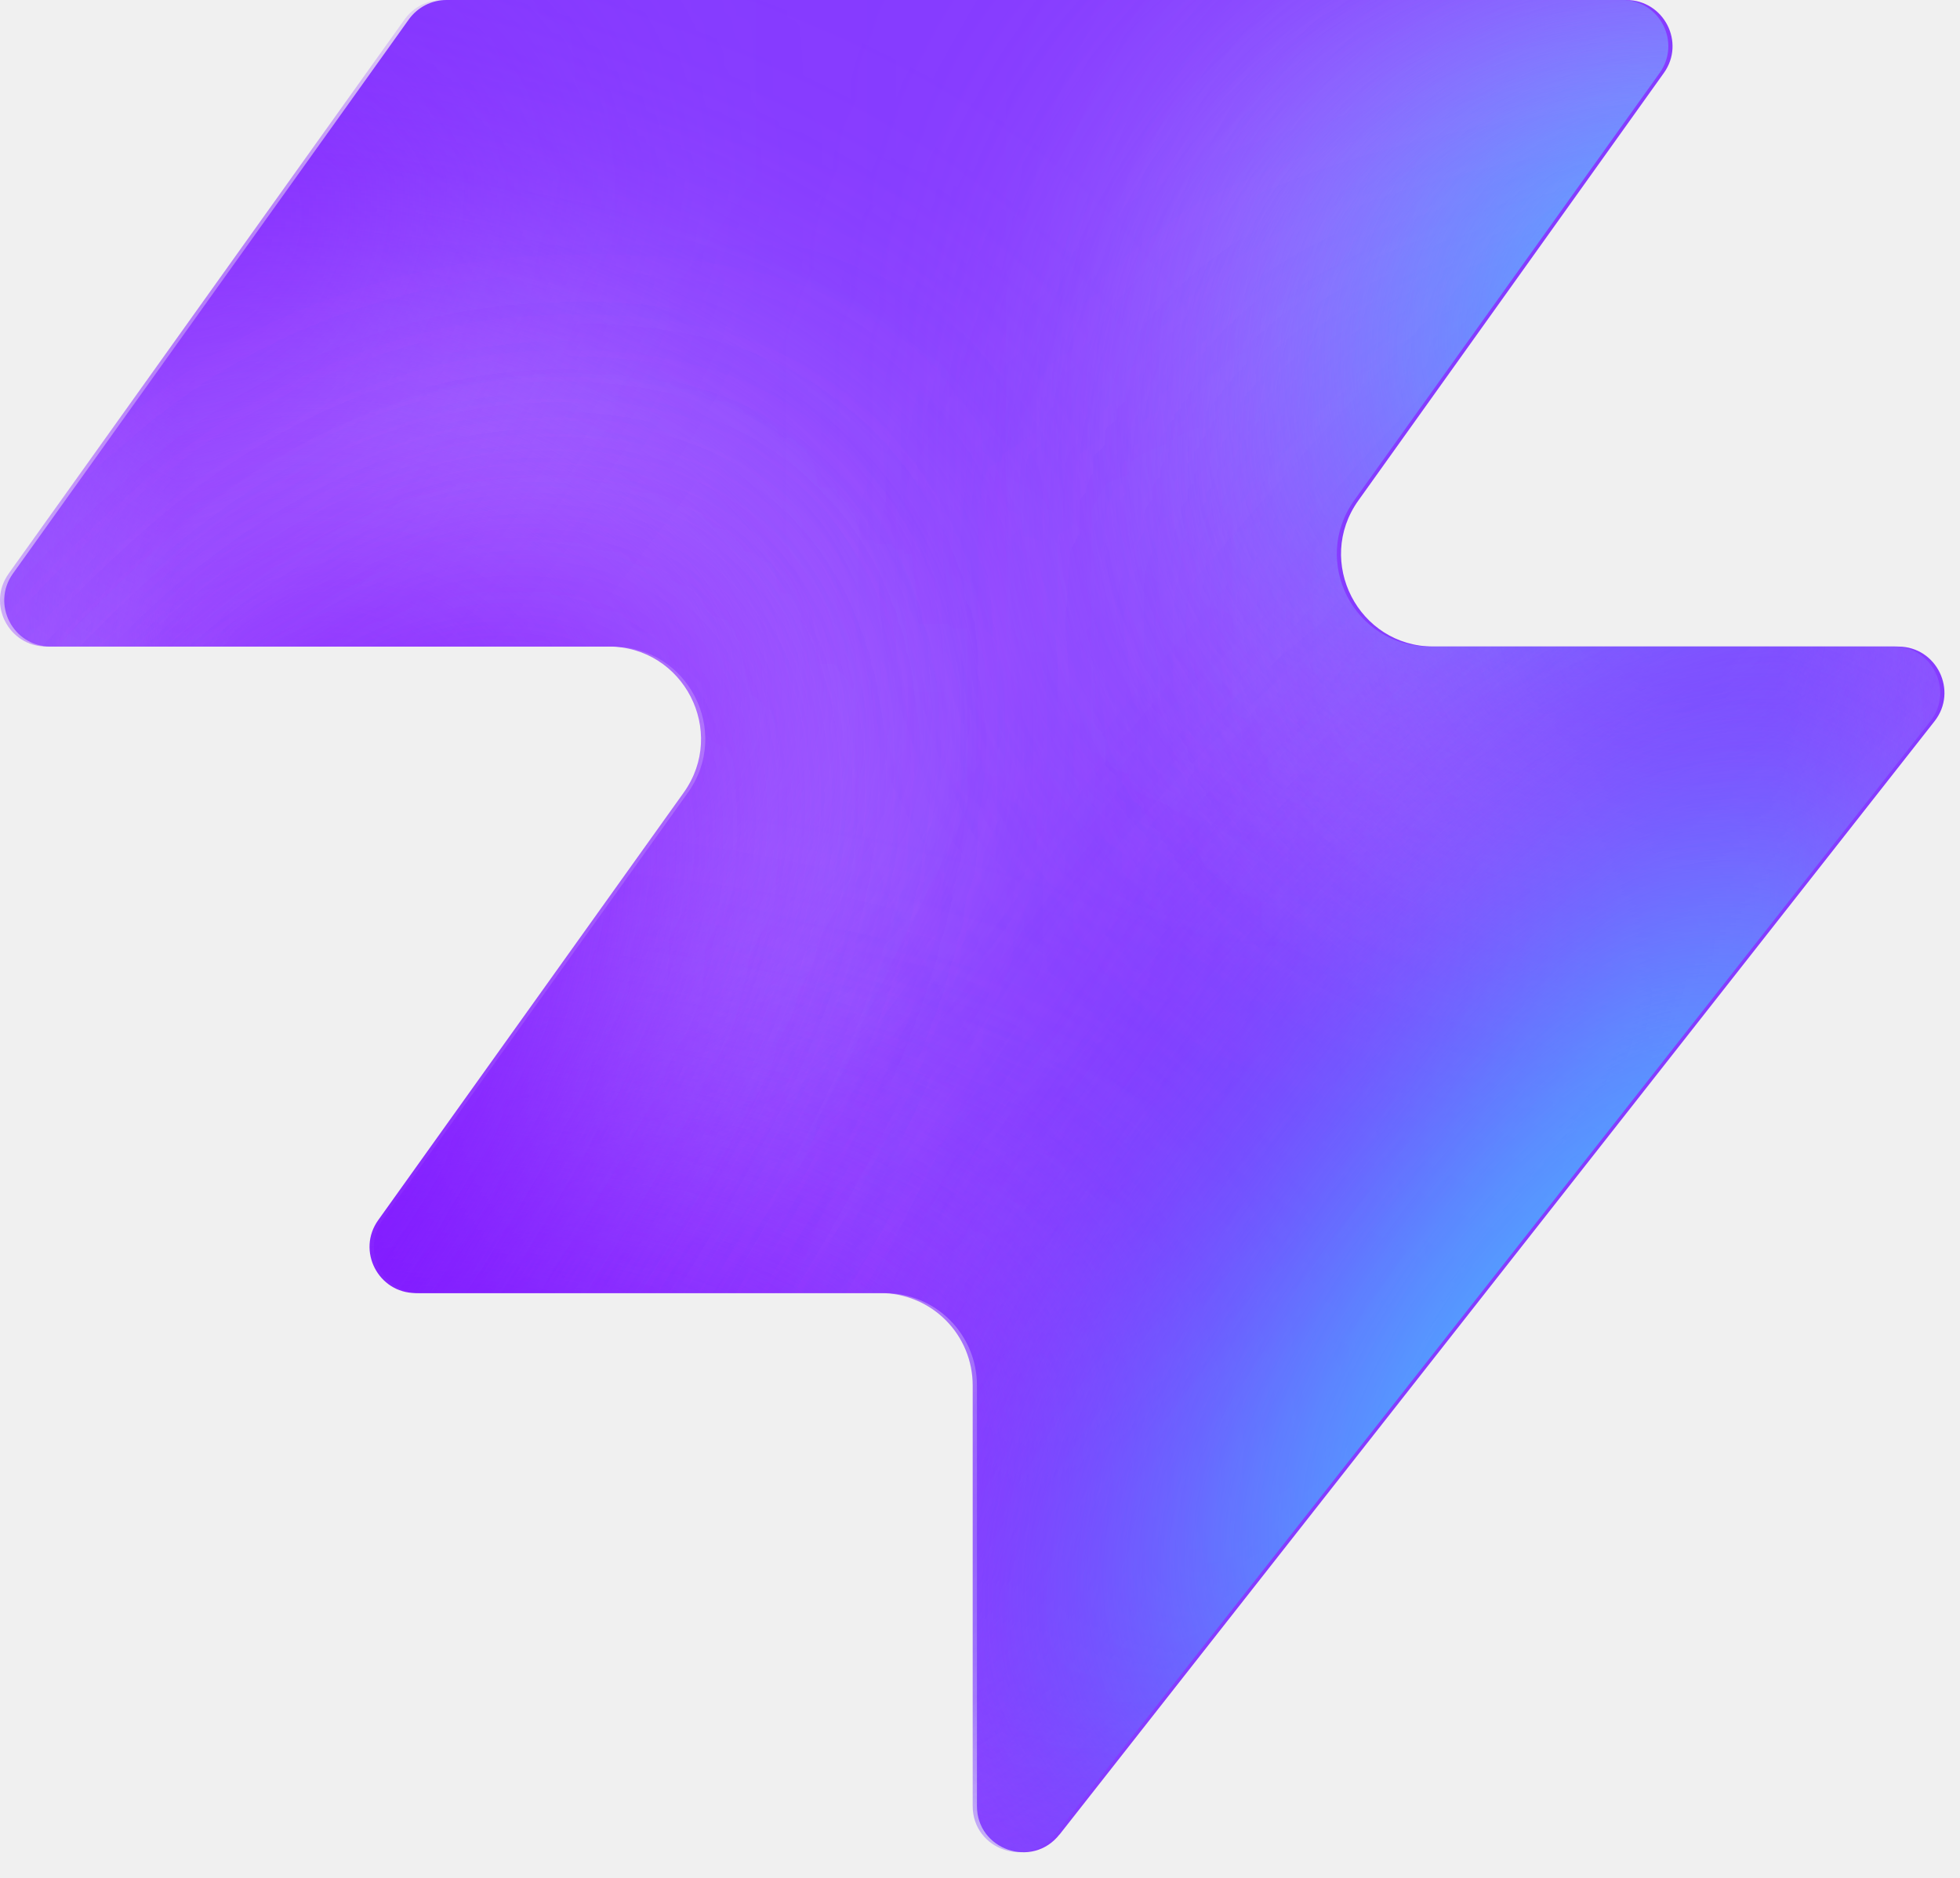
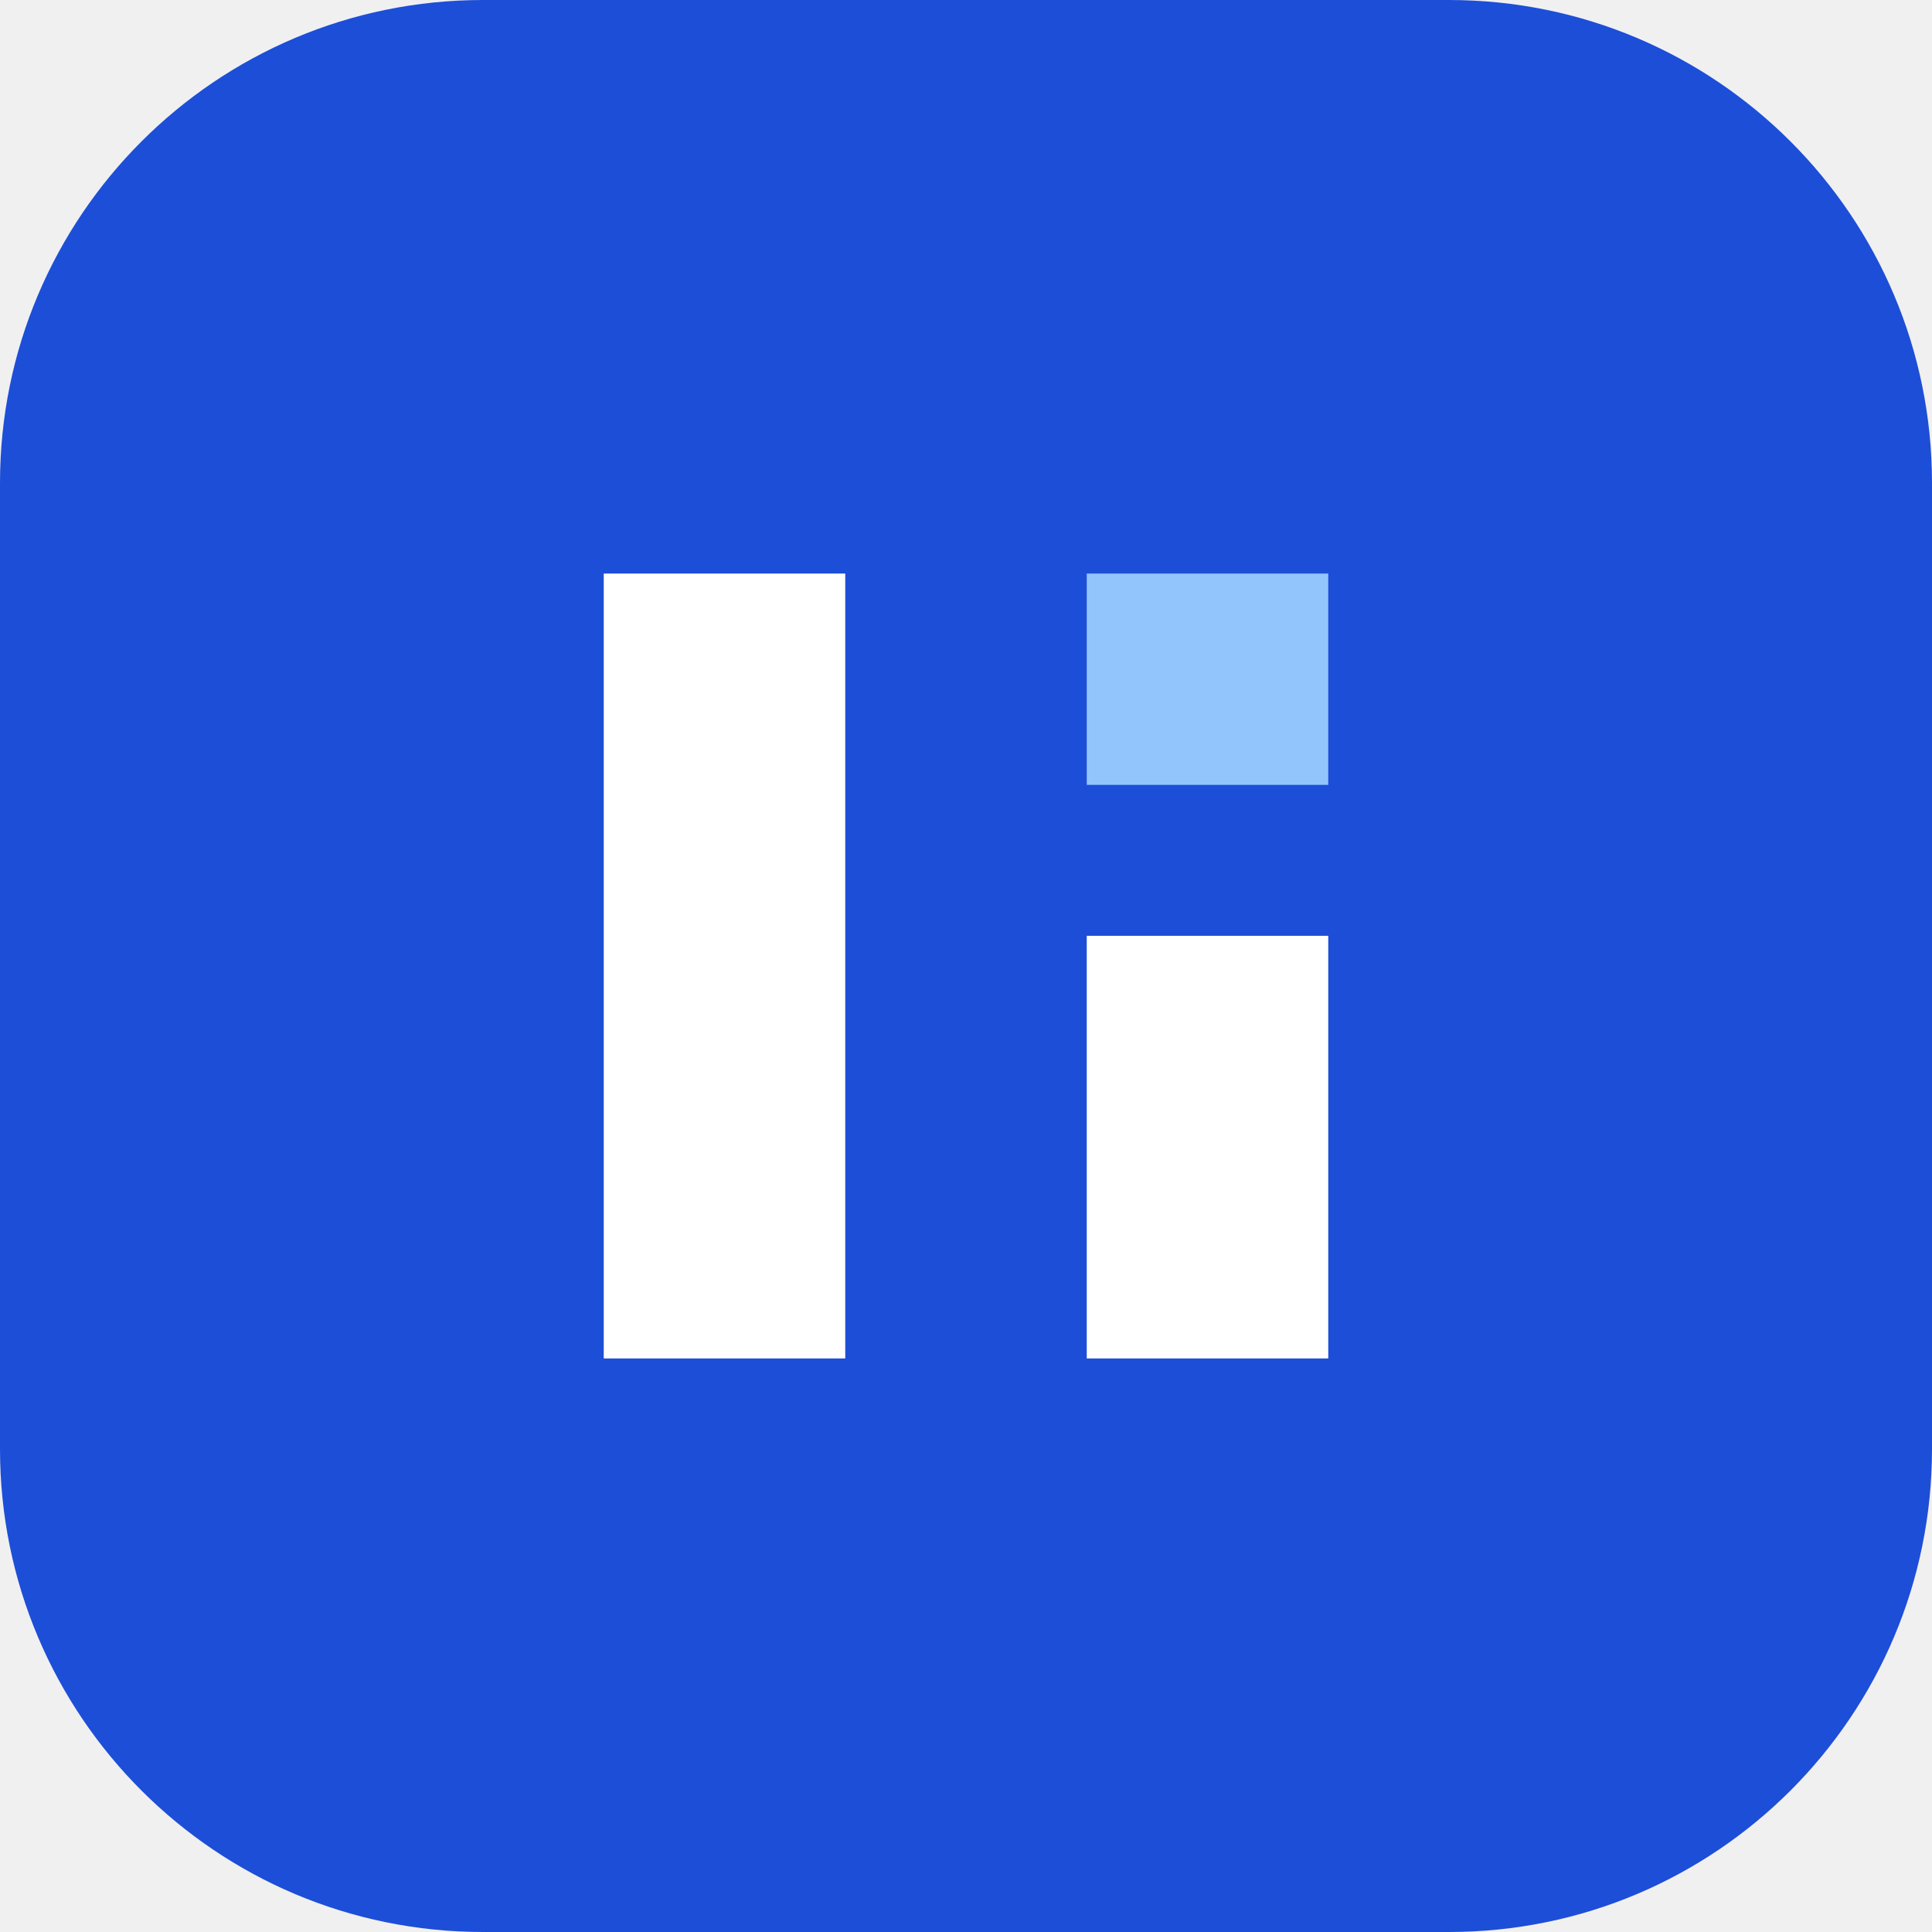
- <svg xmlns="http://www.w3.org/2000/svg" width="48" height="46" fill="none" viewBox="0 0 48 46">
-   <path fill="#863bff" d="M25.946 44.938c-.664.845-2.021.375-2.021-.698V33.937a2.26 2.26 0 0 0-2.262-2.262H10.287c-.92 0-1.456-1.04-.92-1.788l7.48-10.471c1.07-1.497 0-3.578-1.842-3.578H1.237c-.92 0-1.456-1.04-.92-1.788L10.013.474c.214-.297.556-.474.92-.474h28.894c.92 0 1.456 1.04.92 1.788l-7.48 10.471c-1.07 1.498 0 3.579 1.842 3.579h11.377c.943 0 1.473 1.088.89 1.83L25.947 44.94z" style="fill:#863bff;fill:color(display-p3 .525 .23 1);fill-opacity:1" />
-   <mask id="a" width="48" height="46" x="0" y="0" maskUnits="userSpaceOnUse" style="mask-type:alpha">
-     <path fill="#000" d="M25.842 44.938c-.664.844-2.021.375-2.021-.698V33.937a2.26 2.26 0 0 0-2.262-2.262H10.183c-.92 0-1.456-1.04-.92-1.788l7.48-10.471c1.07-1.498 0-3.579-1.842-3.579H1.133c-.92 0-1.456-1.04-.92-1.787L9.91.473c.214-.297.556-.474.92-.474h28.894c.92 0 1.456 1.04.92 1.788l-7.48 10.471c-1.07 1.498 0 3.578 1.842 3.578h11.377c.943 0 1.473 1.088.89 1.832L25.843 44.94z" style="fill:#000;fill-opacity:1" />
-   </mask>
-   <g mask="url(#a)">
-     <g filter="url(#b)">
-       <ellipse cx="5.508" cy="14.704" fill="#ede6ff" rx="5.508" ry="14.704" style="fill:#ede6ff;fill:color(display-p3 .927 .903 1);fill-opacity:1" transform="matrix(.00324 1 1 -.00324 -4.47 31.516)" />
-     </g>
-     <g filter="url(#c)">
-       <ellipse cx="10.399" cy="29.851" fill="#ede6ff" rx="10.399" ry="29.851" style="fill:#ede6ff;fill:color(display-p3 .927 .903 1);fill-opacity:1" transform="matrix(.00324 1 1 -.00324 -39.328 7.883)" />
-     </g>
-     <g filter="url(#d)">
-       <ellipse cx="5.508" cy="30.487" fill="#7e14ff" rx="5.508" ry="30.487" style="fill:#7e14ff;fill:color(display-p3 .492 .077 1);fill-opacity:1" transform="rotate(89.814 -25.913 -14.639)scale(1 -1)" />
-     </g>
-     <g filter="url(#e)">
-       <ellipse cx="5.508" cy="30.599" fill="#7e14ff" rx="5.508" ry="30.599" style="fill:#7e14ff;fill:color(display-p3 .492 .077 1);fill-opacity:1" transform="rotate(89.814 -32.644 -3.334)scale(1 -1)" />
-     </g>
-     <g filter="url(#f)">
-       <ellipse cx="5.508" cy="30.599" fill="#7e14ff" rx="5.508" ry="30.599" style="fill:#7e14ff;fill:color(display-p3 .492 .077 1);fill-opacity:1" transform="matrix(.00324 1 1 -.00324 -34.34 30.47)" />
-     </g>
-     <g filter="url(#g)">
-       <ellipse cx="14.072" cy="22.078" fill="#ede6ff" rx="14.072" ry="22.078" style="fill:#ede6ff;fill:color(display-p3 .927 .903 1);fill-opacity:1" transform="rotate(93.35 24.506 48.493)scale(-1 1)" />
-     </g>
-     <g filter="url(#h)">
-       <ellipse cx="3.47" cy="21.501" fill="#7e14ff" rx="3.47" ry="21.501" style="fill:#7e14ff;fill:color(display-p3 .492 .077 1);fill-opacity:1" transform="rotate(89.009 28.708 47.59)scale(-1 1)" />
-     </g>
-     <g filter="url(#i)">
-       <ellipse cx="3.47" cy="21.501" fill="#7e14ff" rx="3.47" ry="21.501" style="fill:#7e14ff;fill:color(display-p3 .492 .077 1);fill-opacity:1" transform="rotate(89.009 28.708 47.59)scale(-1 1)" />
-     </g>
-     <g filter="url(#j)">
-       <ellipse cx=".387" cy="8.972" fill="#7e14ff" rx="4.407" ry="29.108" style="fill:#7e14ff;fill:color(display-p3 .492 .077 1);fill-opacity:1" transform="rotate(39.51 .387 8.972)" />
-     </g>
-     <g filter="url(#k)">
-       <ellipse cx="47.523" cy="-6.092" fill="#7e14ff" rx="4.407" ry="29.108" style="fill:#7e14ff;fill:color(display-p3 .492 .077 1);fill-opacity:1" transform="rotate(37.892 47.523 -6.092)" />
-     </g>
-     <g filter="url(#l)">
-       <ellipse cx="41.412" cy="6.333" fill="#47bfff" rx="5.971" ry="9.665" style="fill:#47bfff;fill:color(display-p3 .28 .748 1);fill-opacity:1" transform="rotate(37.892 41.412 6.333)" />
-     </g>
-     <g filter="url(#m)">
-       <ellipse cx="-1.879" cy="38.332" fill="#7e14ff" rx="4.407" ry="29.108" style="fill:#7e14ff;fill:color(display-p3 .492 .077 1);fill-opacity:1" transform="rotate(37.892 -1.88 38.332)" />
-     </g>
-     <g filter="url(#n)">
-       <ellipse cx="-1.879" cy="38.332" fill="#7e14ff" rx="4.407" ry="29.108" style="fill:#7e14ff;fill:color(display-p3 .492 .077 1);fill-opacity:1" transform="rotate(37.892 -1.88 38.332)" />
-     </g>
-     <g filter="url(#o)">
-       <ellipse cx="35.651" cy="29.907" fill="#7e14ff" rx="4.407" ry="29.108" style="fill:#7e14ff;fill:color(display-p3 .492 .077 1);fill-opacity:1" transform="rotate(37.892 35.651 29.907)" />
-     </g>
-     <g filter="url(#p)">
-       <ellipse cx="38.418" cy="32.4" fill="#47bfff" rx="5.971" ry="15.297" style="fill:#47bfff;fill:color(display-p3 .28 .748 1);fill-opacity:1" transform="rotate(37.892 38.418 32.4)" />
-     </g>
-   </g>
-   <defs>
-     <filter id="b" width="60.045" height="41.654" x="-19.77" y="16.149" color-interpolation-filters="sRGB" filterUnits="userSpaceOnUse">
-       <feFlood flood-opacity="0" result="BackgroundImageFix" />
-       <feBlend in="SourceGraphic" in2="BackgroundImageFix" result="shape" />
-       <feGaussianBlur result="effect1_foregroundBlur_2002_17158" stdDeviation="7.659" />
-     </filter>
-     <filter id="c" width="90.34" height="51.437" x="-54.613" y="-7.533" color-interpolation-filters="sRGB" filterUnits="userSpaceOnUse">
-       <feFlood flood-opacity="0" result="BackgroundImageFix" />
-       <feBlend in="SourceGraphic" in2="BackgroundImageFix" result="shape" />
-       <feGaussianBlur result="effect1_foregroundBlur_2002_17158" stdDeviation="7.659" />
-     </filter>
-     <filter id="d" width="79.355" height="29.4" x="-49.64" y="2.03" color-interpolation-filters="sRGB" filterUnits="userSpaceOnUse">
-       <feFlood flood-opacity="0" result="BackgroundImageFix" />
-       <feBlend in="SourceGraphic" in2="BackgroundImageFix" result="shape" />
-       <feGaussianBlur result="effect1_foregroundBlur_2002_17158" stdDeviation="4.596" />
-     </filter>
-     <filter id="e" width="79.579" height="29.4" x="-45.045" y="20.029" color-interpolation-filters="sRGB" filterUnits="userSpaceOnUse">
-       <feFlood flood-opacity="0" result="BackgroundImageFix" />
-       <feBlend in="SourceGraphic" in2="BackgroundImageFix" result="shape" />
-       <feGaussianBlur result="effect1_foregroundBlur_2002_17158" stdDeviation="4.596" />
-     </filter>
-     <filter id="f" width="79.579" height="29.4" x="-43.513" y="21.178" color-interpolation-filters="sRGB" filterUnits="userSpaceOnUse">
-       <feFlood flood-opacity="0" result="BackgroundImageFix" />
-       <feBlend in="SourceGraphic" in2="BackgroundImageFix" result="shape" />
-       <feGaussianBlur result="effect1_foregroundBlur_2002_17158" stdDeviation="4.596" />
-     </filter>
-     <filter id="g" width="74.749" height="58.852" x="15.756" y="-17.901" color-interpolation-filters="sRGB" filterUnits="userSpaceOnUse">
-       <feFlood flood-opacity="0" result="BackgroundImageFix" />
-       <feBlend in="SourceGraphic" in2="BackgroundImageFix" result="shape" />
-       <feGaussianBlur result="effect1_foregroundBlur_2002_17158" stdDeviation="7.659" />
-     </filter>
-     <filter id="h" width="61.377" height="25.362" x="23.548" y="2.284" color-interpolation-filters="sRGB" filterUnits="userSpaceOnUse">
-       <feFlood flood-opacity="0" result="BackgroundImageFix" />
-       <feBlend in="SourceGraphic" in2="BackgroundImageFix" result="shape" />
-       <feGaussianBlur result="effect1_foregroundBlur_2002_17158" stdDeviation="4.596" />
-     </filter>
-     <filter id="i" width="61.377" height="25.362" x="23.548" y="2.284" color-interpolation-filters="sRGB" filterUnits="userSpaceOnUse">
-       <feFlood flood-opacity="0" result="BackgroundImageFix" />
-       <feBlend in="SourceGraphic" in2="BackgroundImageFix" result="shape" />
-       <feGaussianBlur result="effect1_foregroundBlur_2002_17158" stdDeviation="4.596" />
-     </filter>
-     <filter id="j" width="56.045" height="63.649" x="-27.636" y="-22.853" color-interpolation-filters="sRGB" filterUnits="userSpaceOnUse">
-       <feFlood flood-opacity="0" result="BackgroundImageFix" />
-       <feBlend in="SourceGraphic" in2="BackgroundImageFix" result="shape" />
-       <feGaussianBlur result="effect1_foregroundBlur_2002_17158" stdDeviation="4.596" />
-     </filter>
-     <filter id="k" width="54.814" height="64.646" x="20.116" y="-38.415" color-interpolation-filters="sRGB" filterUnits="userSpaceOnUse">
-       <feFlood flood-opacity="0" result="BackgroundImageFix" />
-       <feBlend in="SourceGraphic" in2="BackgroundImageFix" result="shape" />
-       <feGaussianBlur result="effect1_foregroundBlur_2002_17158" stdDeviation="4.596" />
-     </filter>
-     <filter id="l" width="33.541" height="35.313" x="24.641" y="-11.323" color-interpolation-filters="sRGB" filterUnits="userSpaceOnUse">
-       <feFlood flood-opacity="0" result="BackgroundImageFix" />
-       <feBlend in="SourceGraphic" in2="BackgroundImageFix" result="shape" />
-       <feGaussianBlur result="effect1_foregroundBlur_2002_17158" stdDeviation="4.596" />
-     </filter>
-     <filter id="m" width="54.814" height="64.646" x="-29.286" y="6.009" color-interpolation-filters="sRGB" filterUnits="userSpaceOnUse">
-       <feFlood flood-opacity="0" result="BackgroundImageFix" />
-       <feBlend in="SourceGraphic" in2="BackgroundImageFix" result="shape" />
-       <feGaussianBlur result="effect1_foregroundBlur_2002_17158" stdDeviation="4.596" />
-     </filter>
-     <filter id="n" width="54.814" height="64.646" x="-29.286" y="6.009" color-interpolation-filters="sRGB" filterUnits="userSpaceOnUse">
-       <feFlood flood-opacity="0" result="BackgroundImageFix" />
-       <feBlend in="SourceGraphic" in2="BackgroundImageFix" result="shape" />
-       <feGaussianBlur result="effect1_foregroundBlur_2002_17158" stdDeviation="4.596" />
-     </filter>
-     <filter id="o" width="54.814" height="64.646" x="8.244" y="-2.416" color-interpolation-filters="sRGB" filterUnits="userSpaceOnUse">
-       <feFlood flood-opacity="0" result="BackgroundImageFix" />
-       <feBlend in="SourceGraphic" in2="BackgroundImageFix" result="shape" />
-       <feGaussianBlur result="effect1_foregroundBlur_2002_17158" stdDeviation="4.596" />
-     </filter>
-     <filter id="p" width="39.409" height="43.623" x="18.713" y="10.588" color-interpolation-filters="sRGB" filterUnits="userSpaceOnUse">
-       <feFlood flood-opacity="0" result="BackgroundImageFix" />
-       <feBlend in="SourceGraphic" in2="BackgroundImageFix" result="shape" />
-       <feGaussianBlur result="effect1_foregroundBlur_2002_17158" stdDeviation="4.596" />
-     </filter>
-   </defs>
+ <svg xmlns="http://www.w3.org/2000/svg" viewBox="0 0 32 32" fill="none">
+   <rect width="32" height="32" rx="8" fill="#1D4ED8" />
+   <path d="M10 9.5h4v13h-4zM18 15.5h4v7h-4z" fill="#fff" />
+   <path d="M18 9.5h4v3.5h-4z" fill="#93C5FD" />
</svg>
